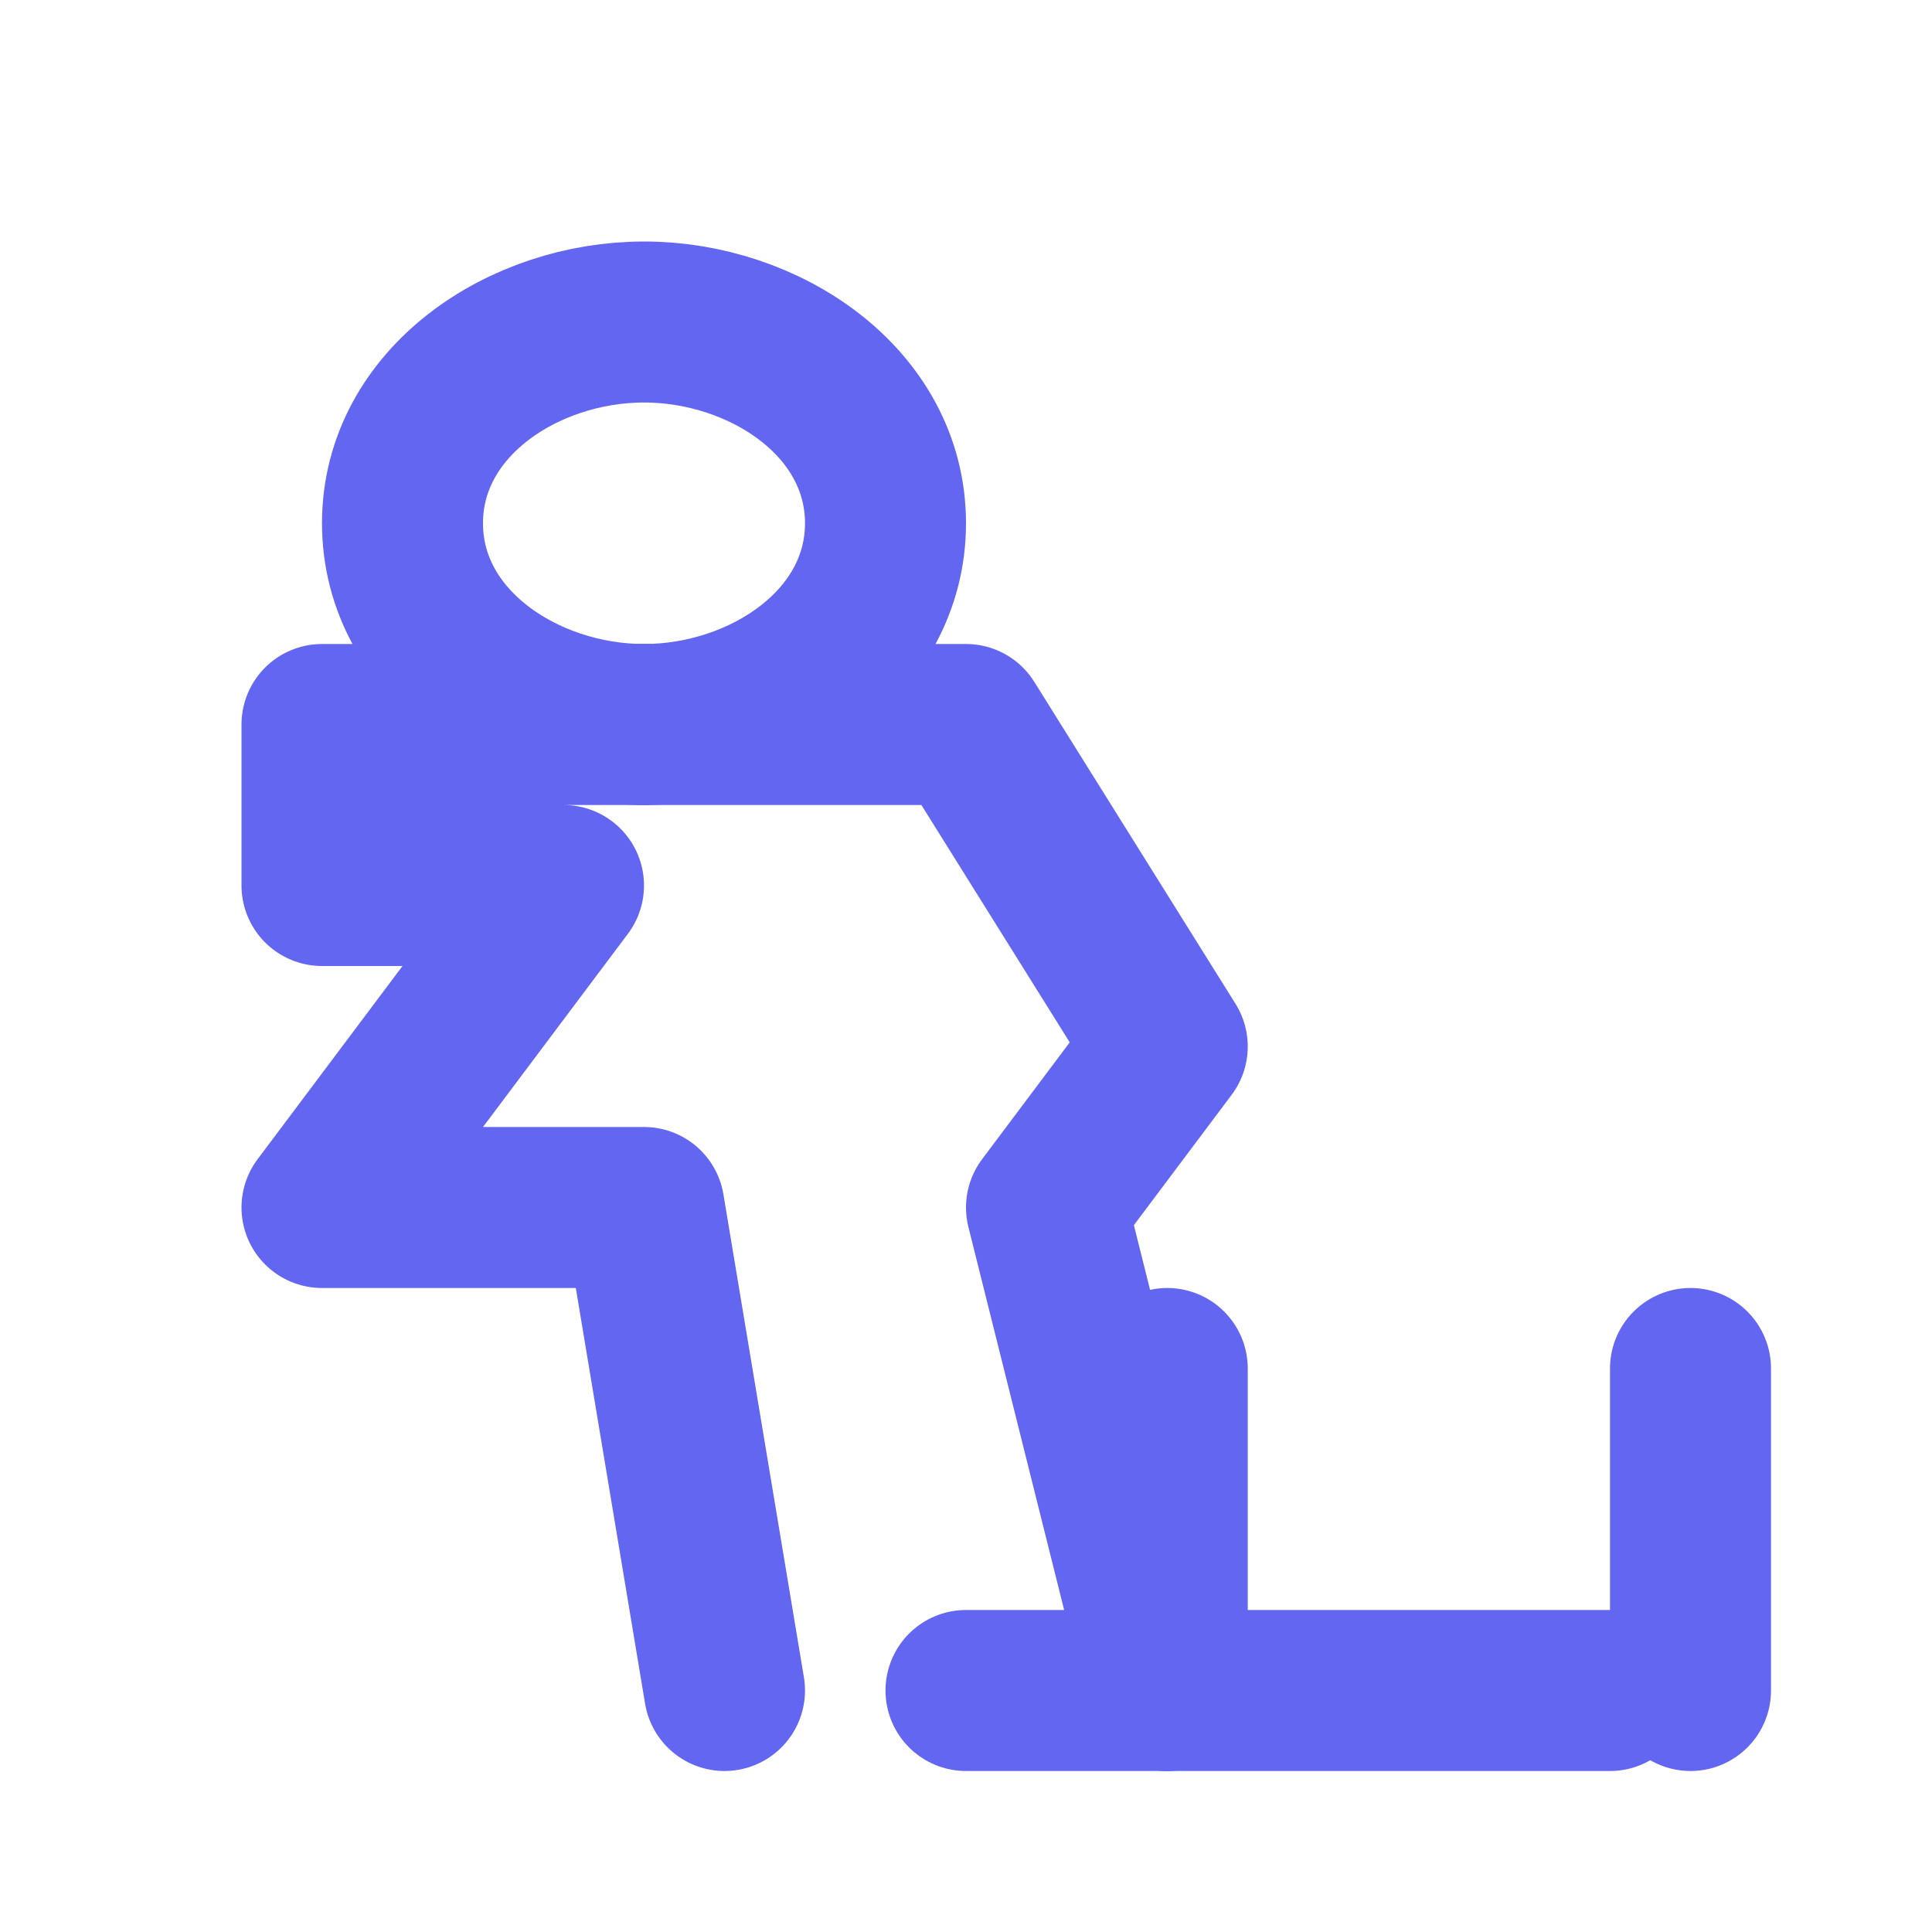
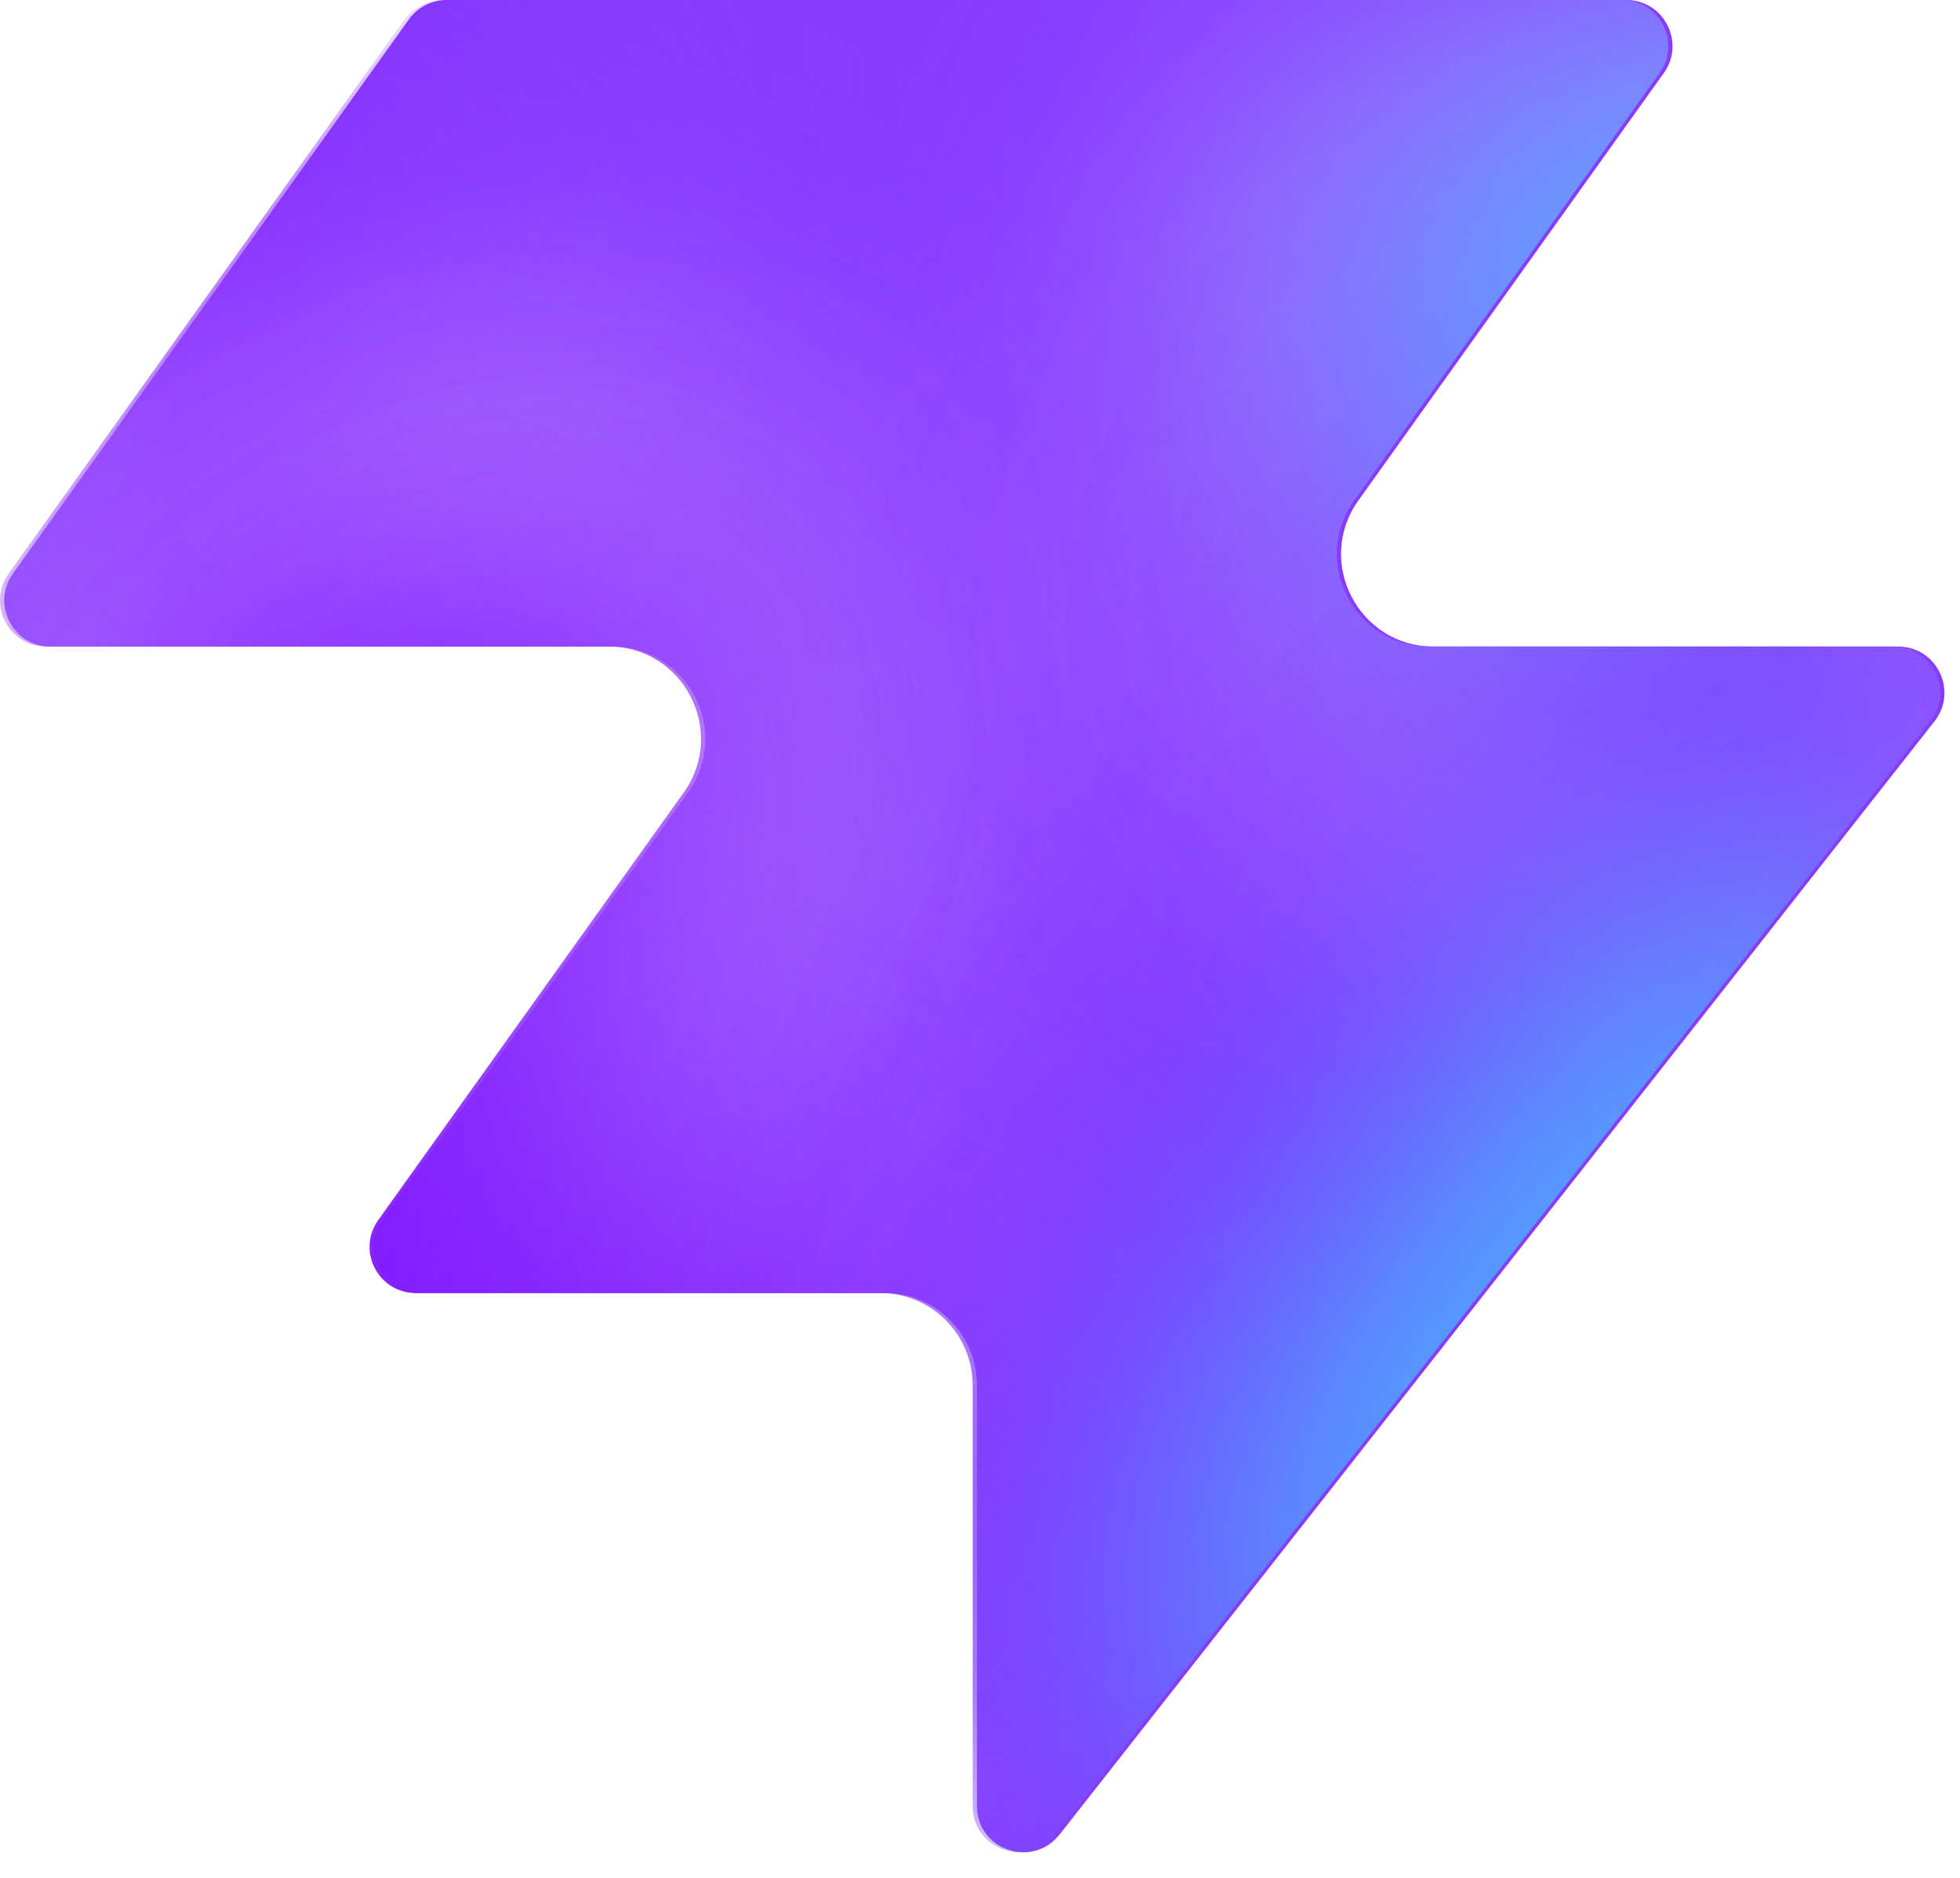
- <svg xmlns="http://www.w3.org/2000/svg" width="24" height="24" viewBox="0 0 24 24" fill="none" stroke="#6366f1" stroke-width="2" stroke-linecap="round" stroke-linejoin="round">
-   <path d="M11 6.5C11 8 9.5 9 8 9s-3-1-3-2.5 1.5-2.5 3-2.5 3 1 3 2.5Z" />
-   <path d="M12 21h8" />
-   <path d="M14.5 21v-4" />
-   <path d="M21 21v-4" />
-   <path d="M8 9h4l2.5 4-1.5 2 1.5 6" />
-   <path d="M8 9H4v2h3l-3 4h4l1 6" />
+ <svg xmlns="http://www.w3.org/2000/svg" width="48" height="46" fill="none" viewBox="0 0 48 46">
+   <path fill="#863bff" d="M25.946 44.938c-.664.845-2.021.375-2.021-.698V33.937a2.26 2.26 0 0 0-2.262-2.262H10.287c-.92 0-1.456-1.04-.92-1.788l7.48-10.471c1.07-1.497 0-3.578-1.842-3.578H1.237c-.92 0-1.456-1.04-.92-1.788L10.013.474c.214-.297.556-.474.92-.474h28.894c.92 0 1.456 1.04.92 1.788l-7.48 10.471c-1.07 1.498 0 3.579 1.842 3.579h11.377c.943 0 1.473 1.088.89 1.83L25.947 44.94z" style="fill:#863bff;fill:color(display-p3 .525 .23 1);fill-opacity:1" />
+   <mask id="a" width="48" height="46" x="0" y="0" maskUnits="userSpaceOnUse" style="mask-type:alpha">
+     <path fill="#000" d="M25.842 44.938c-.664.844-2.021.375-2.021-.698V33.937a2.26 2.26 0 0 0-2.262-2.262H10.183c-.92 0-1.456-1.04-.92-1.788l7.48-10.471c1.07-1.498 0-3.579-1.842-3.579H1.133c-.92 0-1.456-1.04-.92-1.787L9.91.473c.214-.297.556-.474.92-.474h28.894c.92 0 1.456 1.04.92 1.788l-7.48 10.471c-1.07 1.498 0 3.578 1.842 3.578h11.377c.943 0 1.473 1.088.89 1.832L25.843 44.94z" style="fill:#000;fill-opacity:1" />
+   </mask>
+   <g mask="url(#a)">
+     <g filter="url(#b)">
+       <ellipse cx="5.508" cy="14.704" fill="#ede6ff" rx="5.508" ry="14.704" style="fill:#ede6ff;fill:color(display-p3 .927 .903 1);fill-opacity:1" transform="matrix(.00324 1 1 -.00324 -4.47 31.516)" />
+     </g>
+     <g filter="url(#c)">
+       <ellipse cx="10.399" cy="29.851" fill="#ede6ff" rx="10.399" ry="29.851" style="fill:#ede6ff;fill:color(display-p3 .927 .903 1);fill-opacity:1" transform="matrix(.00324 1 1 -.00324 -39.328 7.883)" />
+     </g>
+     <g filter="url(#d)">
+       <ellipse cx="5.508" cy="30.487" fill="#7e14ff" rx="5.508" ry="30.487" style="fill:#7e14ff;fill:color(display-p3 .492 .077 1);fill-opacity:1" transform="rotate(89.814 -25.913 -14.639)scale(1 -1)" />
+     </g>
+     <g filter="url(#e)">
+       <ellipse cx="5.508" cy="30.599" fill="#7e14ff" rx="5.508" ry="30.599" style="fill:#7e14ff;fill:color(display-p3 .492 .077 1);fill-opacity:1" transform="rotate(89.814 -32.644 -3.334)scale(1 -1)" />
+     </g>
+     <g filter="url(#f)">
+       <ellipse cx="5.508" cy="30.599" fill="#7e14ff" rx="5.508" ry="30.599" style="fill:#7e14ff;fill:color(display-p3 .492 .077 1);fill-opacity:1" transform="matrix(.00324 1 1 -.00324 -34.34 30.47)" />
+     </g>
+     <g filter="url(#g)">
+       <ellipse cx="14.072" cy="22.078" fill="#ede6ff" rx="14.072" ry="22.078" style="fill:#ede6ff;fill:color(display-p3 .927 .903 1);fill-opacity:1" transform="rotate(93.35 24.506 48.493)scale(-1 1)" />
+     </g>
+     <g filter="url(#h)">
+       <ellipse cx="3.47" cy="21.501" fill="#7e14ff" rx="3.47" ry="21.501" style="fill:#7e14ff;fill:color(display-p3 .492 .077 1);fill-opacity:1" transform="rotate(89.009 28.708 47.59)scale(-1 1)" />
+     </g>
+     <g filter="url(#i)">
+       <ellipse cx="3.47" cy="21.501" fill="#7e14ff" rx="3.47" ry="21.501" style="fill:#7e14ff;fill:color(display-p3 .492 .077 1);fill-opacity:1" transform="rotate(89.009 28.708 47.59)scale(-1 1)" />
+     </g>
+     <g filter="url(#j)">
+       <ellipse cx=".387" cy="8.972" fill="#7e14ff" rx="4.407" ry="29.108" style="fill:#7e14ff;fill:color(display-p3 .492 .077 1);fill-opacity:1" transform="rotate(39.51 .387 8.972)" />
+     </g>
+     <g filter="url(#k)">
+       <ellipse cx="47.523" cy="-6.092" fill="#7e14ff" rx="4.407" ry="29.108" style="fill:#7e14ff;fill:color(display-p3 .492 .077 1);fill-opacity:1" transform="rotate(37.892 47.523 -6.092)" />
+     </g>
+     <g filter="url(#l)">
+       <ellipse cx="41.412" cy="6.333" fill="#47bfff" rx="5.971" ry="9.665" style="fill:#47bfff;fill:color(display-p3 .28 .748 1);fill-opacity:1" transform="rotate(37.892 41.412 6.333)" />
+     </g>
+     <g filter="url(#m)">
+       <ellipse cx="-1.879" cy="38.332" fill="#7e14ff" rx="4.407" ry="29.108" style="fill:#7e14ff;fill:color(display-p3 .492 .077 1);fill-opacity:1" transform="rotate(37.892 -1.88 38.332)" />
+     </g>
+     <g filter="url(#n)">
+       <ellipse cx="-1.879" cy="38.332" fill="#7e14ff" rx="4.407" ry="29.108" style="fill:#7e14ff;fill:color(display-p3 .492 .077 1);fill-opacity:1" transform="rotate(37.892 -1.88 38.332)" />
+     </g>
+     <g filter="url(#o)">
+       <ellipse cx="35.651" cy="29.907" fill="#7e14ff" rx="4.407" ry="29.108" style="fill:#7e14ff;fill:color(display-p3 .492 .077 1);fill-opacity:1" transform="rotate(37.892 35.651 29.907)" />
+     </g>
+     <g filter="url(#p)">
+       <ellipse cx="38.418" cy="32.4" fill="#47bfff" rx="5.971" ry="15.297" style="fill:#47bfff;fill:color(display-p3 .28 .748 1);fill-opacity:1" transform="rotate(37.892 38.418 32.4)" />
+     </g>
+   </g>
+   <defs>
+     <filter id="b" width="60.045" height="41.654" x="-19.77" y="16.149" color-interpolation-filters="sRGB" filterUnits="userSpaceOnUse">
+       <feFlood flood-opacity="0" result="BackgroundImageFix" />
+       <feBlend in="SourceGraphic" in2="BackgroundImageFix" result="shape" />
+       <feGaussianBlur result="effect1_foregroundBlur_2002_17158" stdDeviation="7.659" />
+     </filter>
+     <filter id="c" width="90.34" height="51.437" x="-54.613" y="-7.533" color-interpolation-filters="sRGB" filterUnits="userSpaceOnUse">
+       <feFlood flood-opacity="0" result="BackgroundImageFix" />
+       <feBlend in="SourceGraphic" in2="BackgroundImageFix" result="shape" />
+       <feGaussianBlur result="effect1_foregroundBlur_2002_17158" stdDeviation="7.659" />
+     </filter>
+     <filter id="d" width="79.355" height="29.4" x="-49.64" y="2.03" color-interpolation-filters="sRGB" filterUnits="userSpaceOnUse">
+       <feFlood flood-opacity="0" result="BackgroundImageFix" />
+       <feBlend in="SourceGraphic" in2="BackgroundImageFix" result="shape" />
+       <feGaussianBlur result="effect1_foregroundBlur_2002_17158" stdDeviation="4.596" />
+     </filter>
+     <filter id="e" width="79.579" height="29.4" x="-45.045" y="20.029" color-interpolation-filters="sRGB" filterUnits="userSpaceOnUse">
+       <feFlood flood-opacity="0" result="BackgroundImageFix" />
+       <feBlend in="SourceGraphic" in2="BackgroundImageFix" result="shape" />
+       <feGaussianBlur result="effect1_foregroundBlur_2002_17158" stdDeviation="4.596" />
+     </filter>
+     <filter id="f" width="79.579" height="29.4" x="-43.513" y="21.178" color-interpolation-filters="sRGB" filterUnits="userSpaceOnUse">
+       <feFlood flood-opacity="0" result="BackgroundImageFix" />
+       <feBlend in="SourceGraphic" in2="BackgroundImageFix" result="shape" />
+       <feGaussianBlur result="effect1_foregroundBlur_2002_17158" stdDeviation="4.596" />
+     </filter>
+     <filter id="g" width="74.749" height="58.852" x="15.756" y="-17.901" color-interpolation-filters="sRGB" filterUnits="userSpaceOnUse">
+       <feFlood flood-opacity="0" result="BackgroundImageFix" />
+       <feBlend in="SourceGraphic" in2="BackgroundImageFix" result="shape" />
+       <feGaussianBlur result="effect1_foregroundBlur_2002_17158" stdDeviation="7.659" />
+     </filter>
+     <filter id="h" width="61.377" height="25.362" x="23.548" y="2.284" color-interpolation-filters="sRGB" filterUnits="userSpaceOnUse">
+       <feFlood flood-opacity="0" result="BackgroundImageFix" />
+       <feBlend in="SourceGraphic" in2="BackgroundImageFix" result="shape" />
+       <feGaussianBlur result="effect1_foregroundBlur_2002_17158" stdDeviation="4.596" />
+     </filter>
+     <filter id="i" width="61.377" height="25.362" x="23.548" y="2.284" color-interpolation-filters="sRGB" filterUnits="userSpaceOnUse">
+       <feFlood flood-opacity="0" result="BackgroundImageFix" />
+       <feBlend in="SourceGraphic" in2="BackgroundImageFix" result="shape" />
+       <feGaussianBlur result="effect1_foregroundBlur_2002_17158" stdDeviation="4.596" />
+     </filter>
+     <filter id="j" width="56.045" height="63.649" x="-27.636" y="-22.853" color-interpolation-filters="sRGB" filterUnits="userSpaceOnUse">
+       <feFlood flood-opacity="0" result="BackgroundImageFix" />
+       <feBlend in="SourceGraphic" in2="BackgroundImageFix" result="shape" />
+       <feGaussianBlur result="effect1_foregroundBlur_2002_17158" stdDeviation="4.596" />
+     </filter>
+     <filter id="k" width="54.814" height="64.646" x="20.116" y="-38.415" color-interpolation-filters="sRGB" filterUnits="userSpaceOnUse">
+       <feFlood flood-opacity="0" result="BackgroundImageFix" />
+       <feBlend in="SourceGraphic" in2="BackgroundImageFix" result="shape" />
+       <feGaussianBlur result="effect1_foregroundBlur_2002_17158" stdDeviation="4.596" />
+     </filter>
+     <filter id="l" width="33.541" height="35.313" x="24.641" y="-11.323" color-interpolation-filters="sRGB" filterUnits="userSpaceOnUse">
+       <feFlood flood-opacity="0" result="BackgroundImageFix" />
+       <feBlend in="SourceGraphic" in2="BackgroundImageFix" result="shape" />
+       <feGaussianBlur result="effect1_foregroundBlur_2002_17158" stdDeviation="4.596" />
+     </filter>
+     <filter id="m" width="54.814" height="64.646" x="-29.286" y="6.009" color-interpolation-filters="sRGB" filterUnits="userSpaceOnUse">
+       <feFlood flood-opacity="0" result="BackgroundImageFix" />
+       <feBlend in="SourceGraphic" in2="BackgroundImageFix" result="shape" />
+       <feGaussianBlur result="effect1_foregroundBlur_2002_17158" stdDeviation="4.596" />
+     </filter>
+     <filter id="n" width="54.814" height="64.646" x="-29.286" y="6.009" color-interpolation-filters="sRGB" filterUnits="userSpaceOnUse">
+       <feFlood flood-opacity="0" result="BackgroundImageFix" />
+       <feBlend in="SourceGraphic" in2="BackgroundImageFix" result="shape" />
+       <feGaussianBlur result="effect1_foregroundBlur_2002_17158" stdDeviation="4.596" />
+     </filter>
+     <filter id="o" width="54.814" height="64.646" x="8.244" y="-2.416" color-interpolation-filters="sRGB" filterUnits="userSpaceOnUse">
+       <feFlood flood-opacity="0" result="BackgroundImageFix" />
+       <feBlend in="SourceGraphic" in2="BackgroundImageFix" result="shape" />
+       <feGaussianBlur result="effect1_foregroundBlur_2002_17158" stdDeviation="4.596" />
+     </filter>
+     <filter id="p" width="39.409" height="43.623" x="18.713" y="10.588" color-interpolation-filters="sRGB" filterUnits="userSpaceOnUse">
+       <feFlood flood-opacity="0" result="BackgroundImageFix" />
+       <feBlend in="SourceGraphic" in2="BackgroundImageFix" result="shape" />
+       <feGaussianBlur result="effect1_foregroundBlur_2002_17158" stdDeviation="4.596" />
+     </filter>
+   </defs>
</svg>
